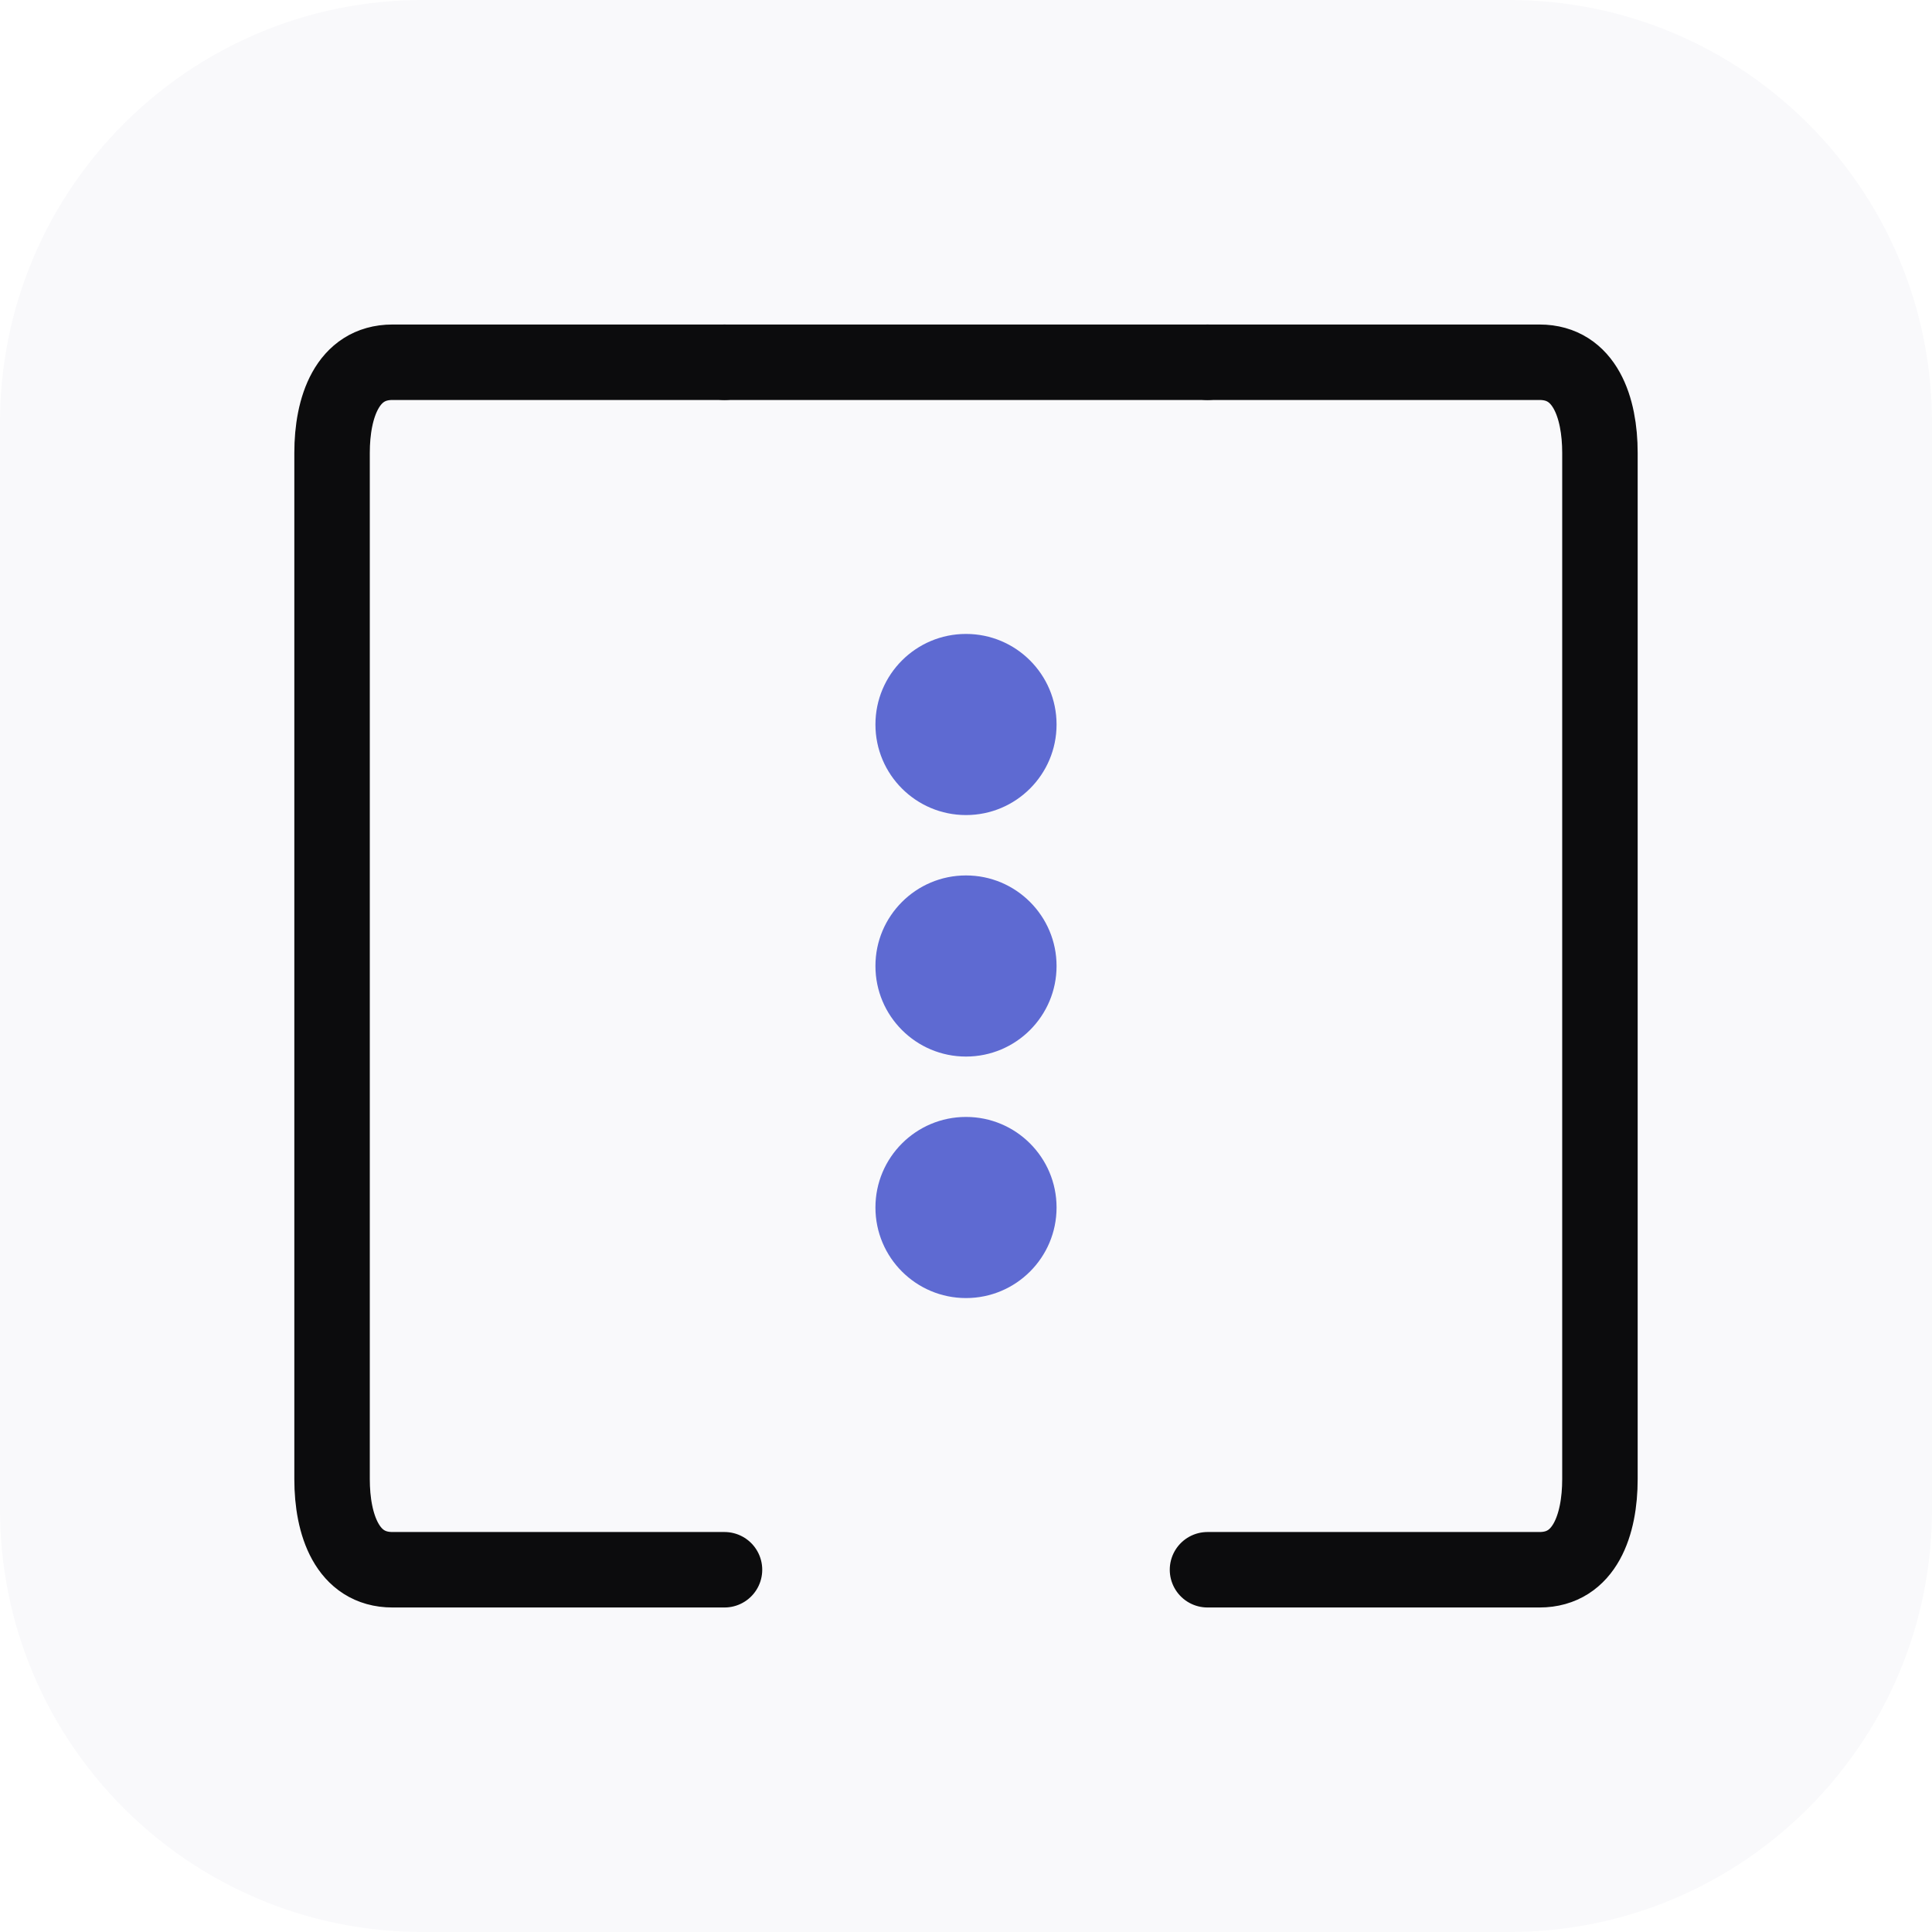
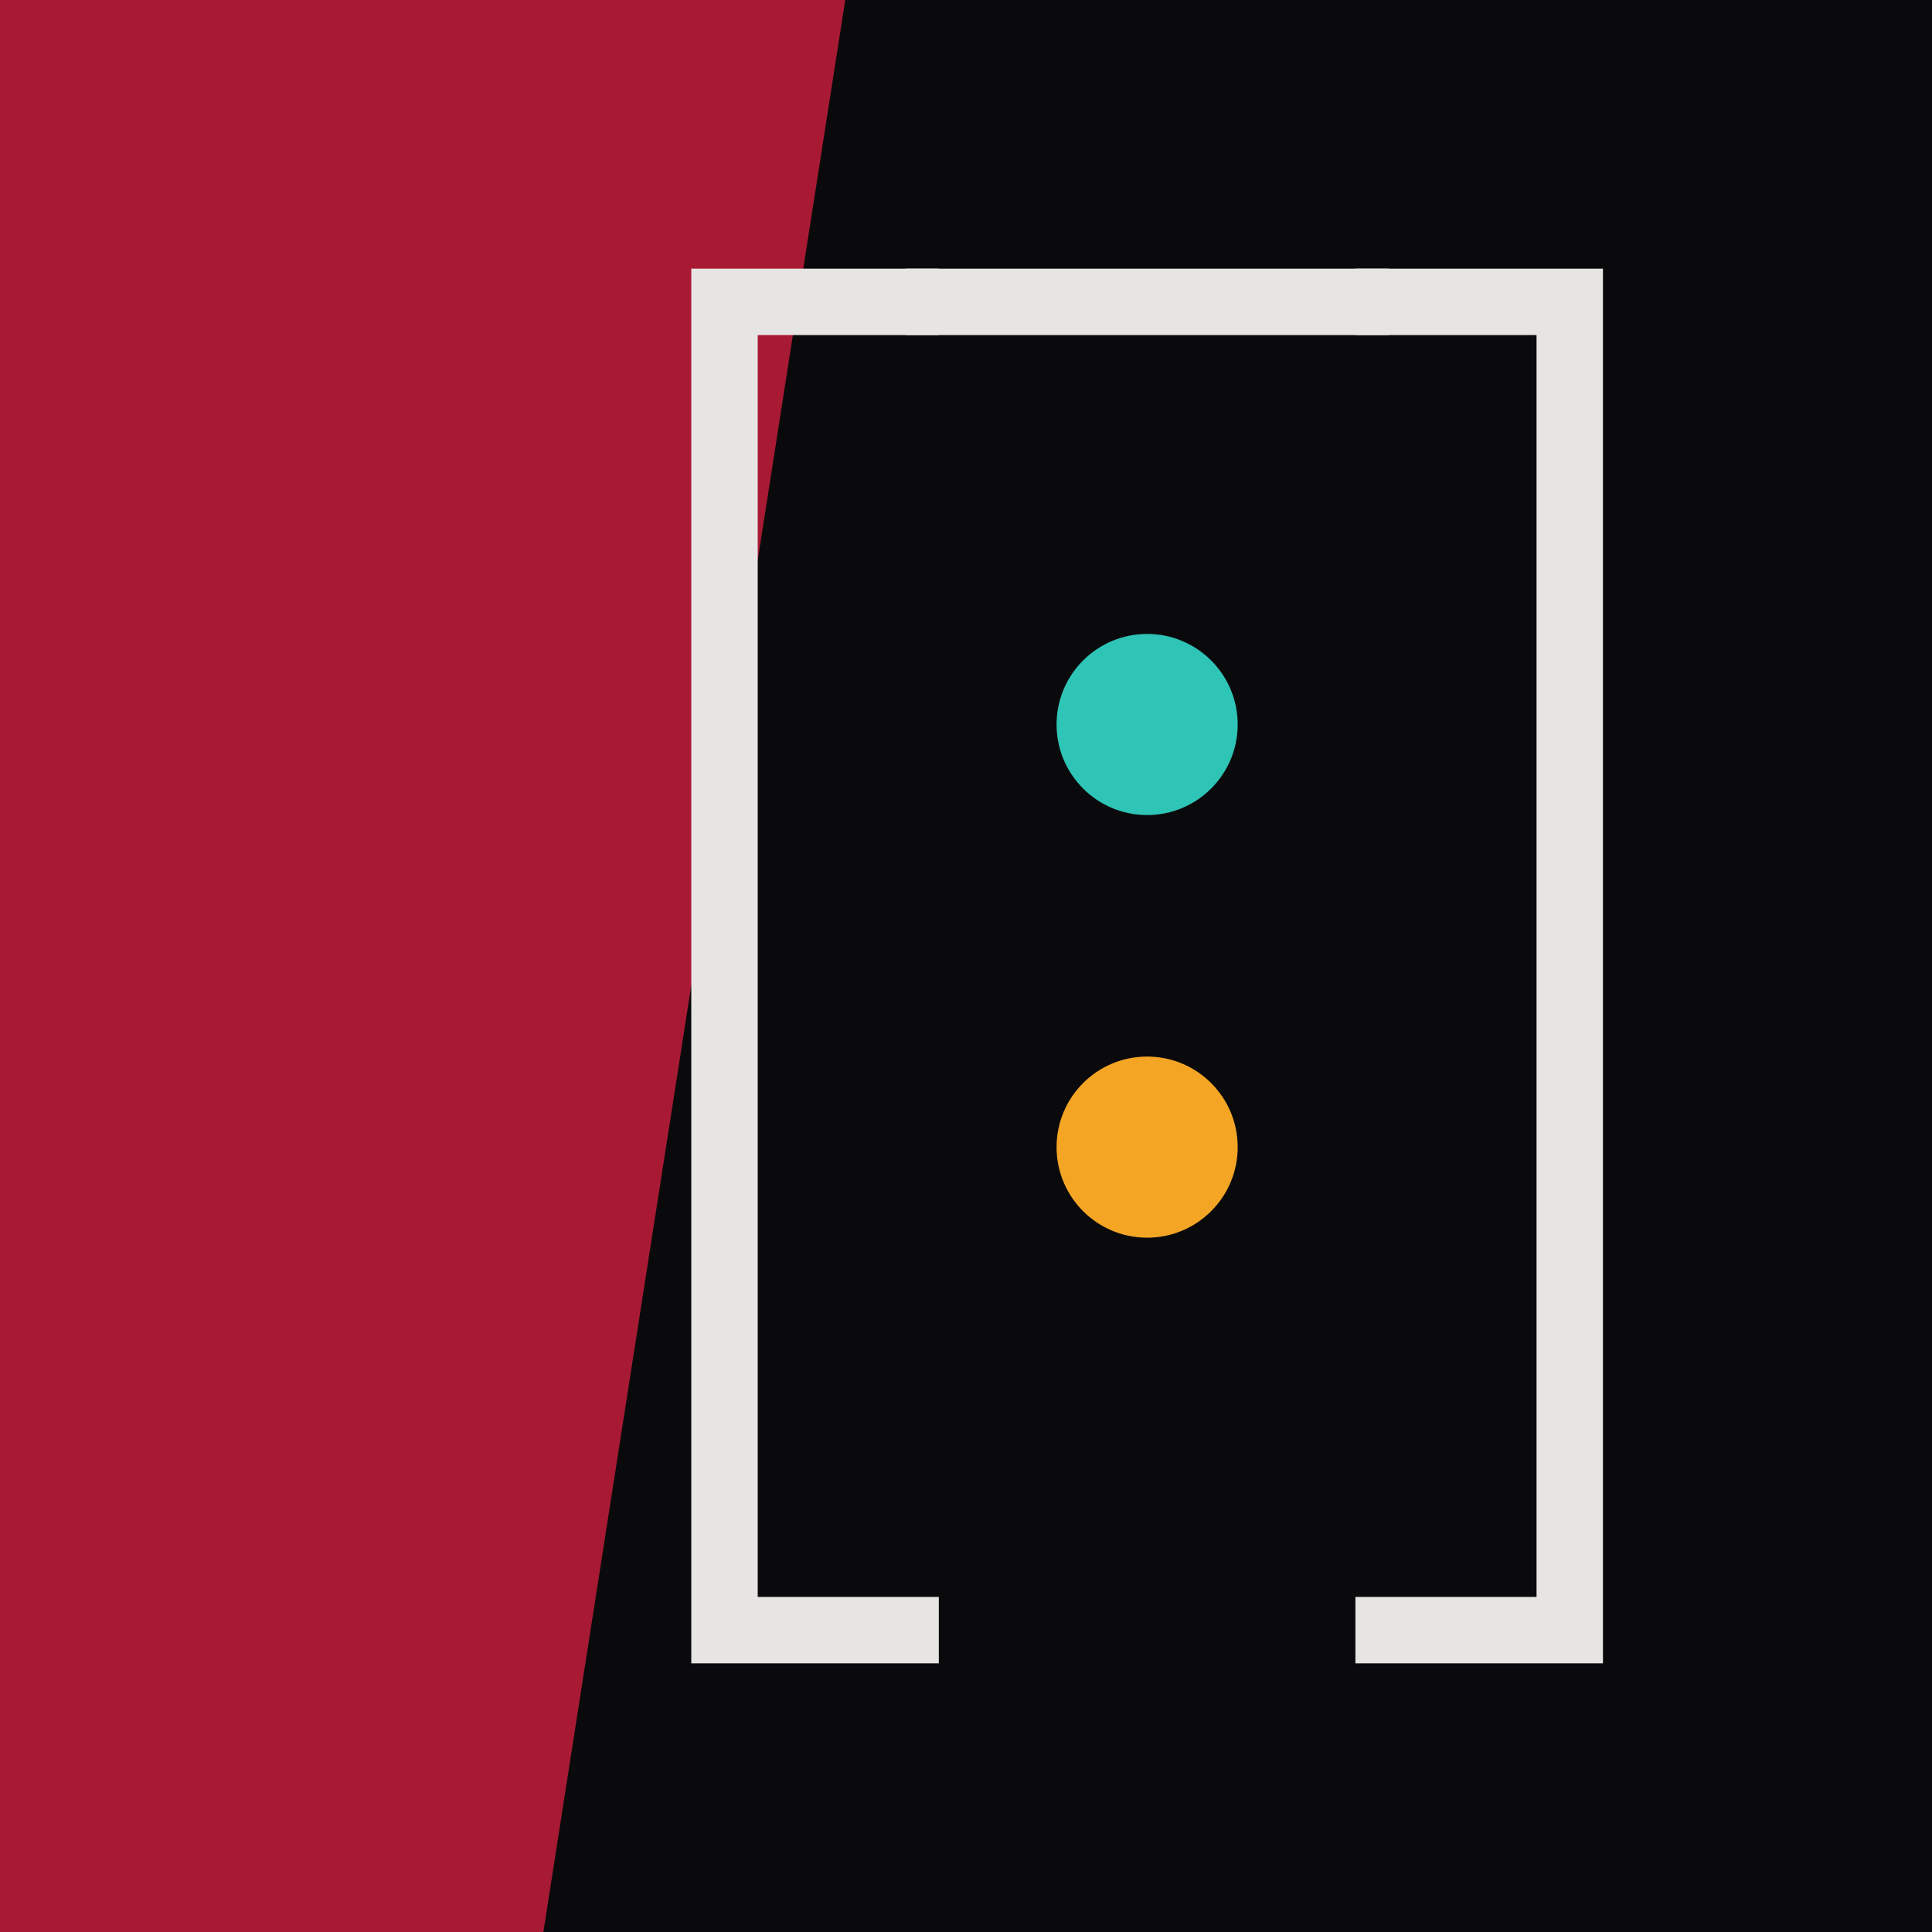
<svg xmlns="http://www.w3.org/2000/svg" viewBox="0 0 64 64" role="img" aria-label="Skillgate">
-   <defs>
-     <style>
-       .sg-frame { fill: none; stroke: #0C0C0D; stroke-width: 2.5; stroke-linecap: round; stroke-linejoin: round; }
-       .sg-node { fill: #5E6AD2; }
-     </style>
-   </defs>
-   <rect width="64" height="64" rx="14" fill="#F9F9FB" />
-   <g transform="translate(10, 10)">
-     <path class="sg-frame" d="M14 2 L3 2 C1.5 2 1 3.5 1 5 L1 39 C1 40.5 1.5 42 3 42 L14 42" />
-     <path class="sg-frame" d="M30 2 L41 2 C42.5 2 43 3.5 43 5 L43 39 C43 40.5 42.5 42 41 42 L30 42" />
-     <path class="sg-frame" d="M14 2 L30 2" />
-     <circle class="sg-node" cx="22" cy="14" r="3" />
-     <circle class="sg-node" cx="22" cy="22" r="3" />
-     <circle class="sg-node" cx="22" cy="30" r="3" />
-   </g>
+   <rect width="64" height="64" fill="#0A0A0C" />
+   <path fill="#C41E3A" fill-opacity="0.85" d="M0 0 H28 L18 64 H0 Z" />
+   <path fill="none" stroke="#E7E5E4" stroke-width="2.2" stroke-linecap="square" d="M30 10 L24 10 L24 54 L30 54" />
+   <path fill="none" stroke="#E7E5E4" stroke-width="2.2" stroke-linecap="square" d="M46 10 L52 10 L52 54 L46 54" />
+   <path fill="none" stroke="#E7E5E4" stroke-width="2.2" d="M30 10 L46 10" />
+   <circle cx="38" cy="24" r="3" fill="#2EC4B6">
+     <animate attributeName="opacity" values="1;0.4;1" dur="1.8s" repeatCount="indefinite" />
+   </circle>
+   <circle cx="38" cy="38" r="3" fill="#F5A524">
+     <animate attributeName="opacity" values="0.4;1;0.4" dur="1.8s" repeatCount="indefinite" />
+   </circle>
</svg>
